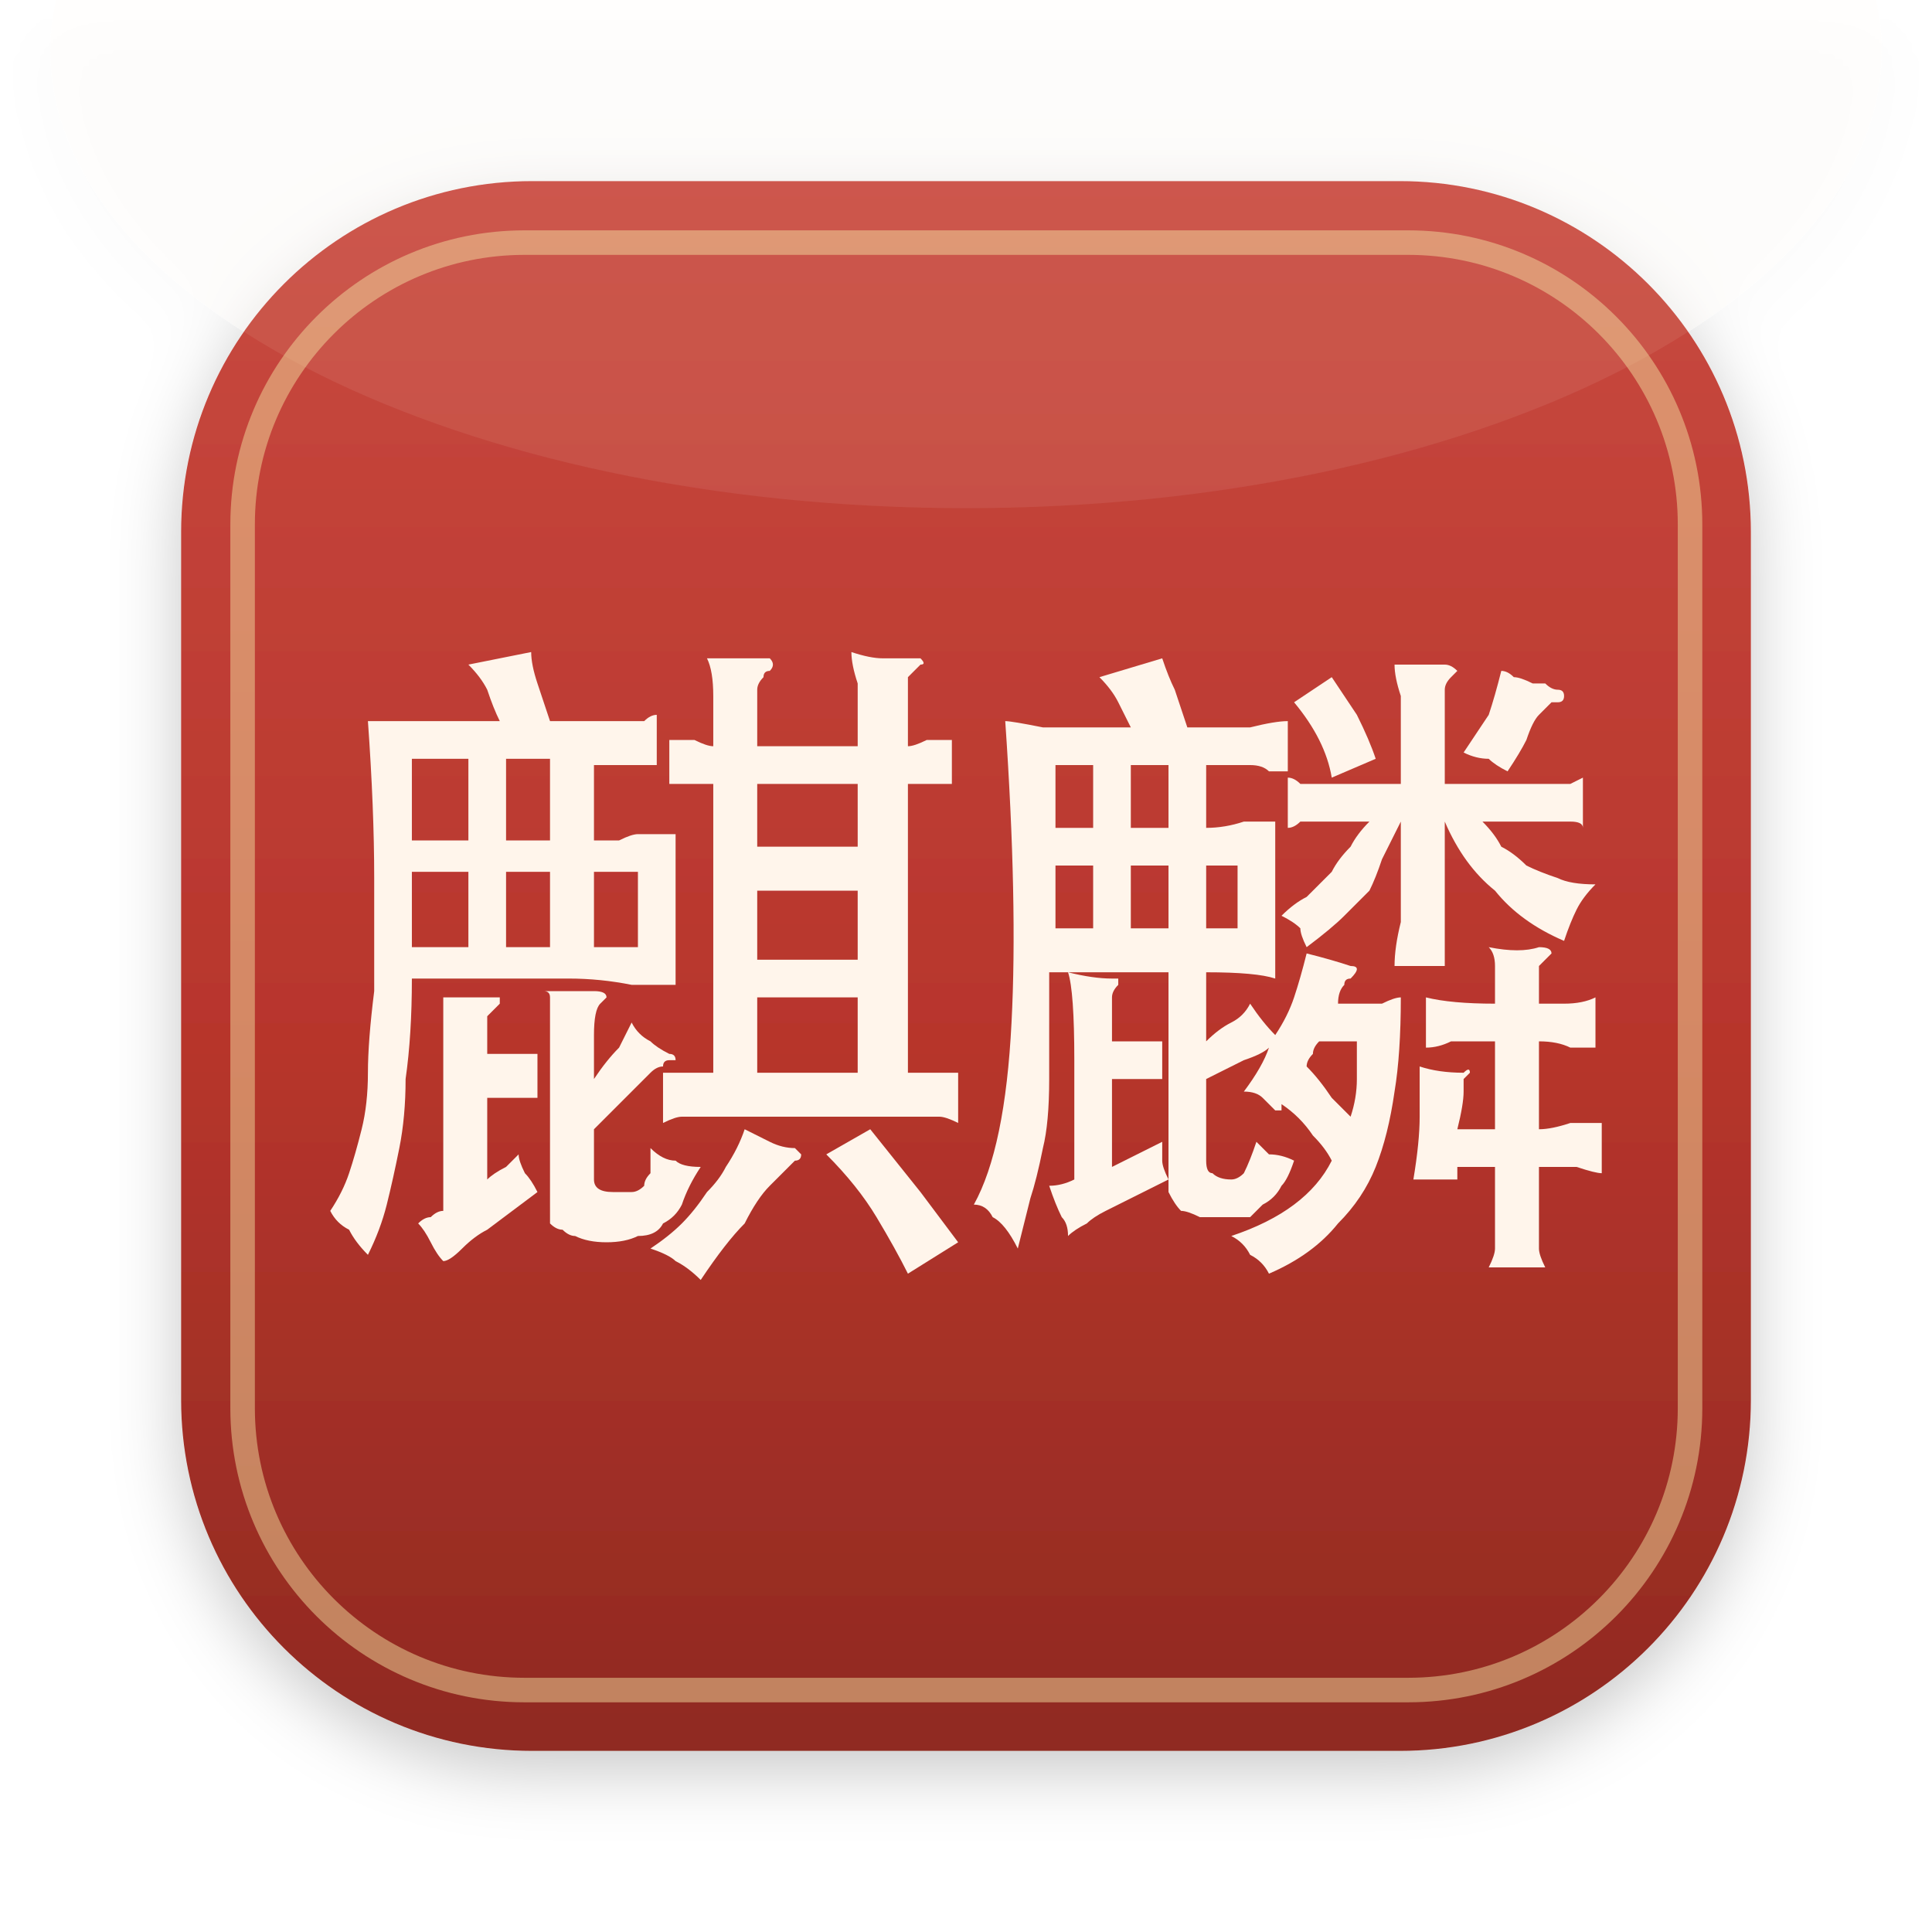
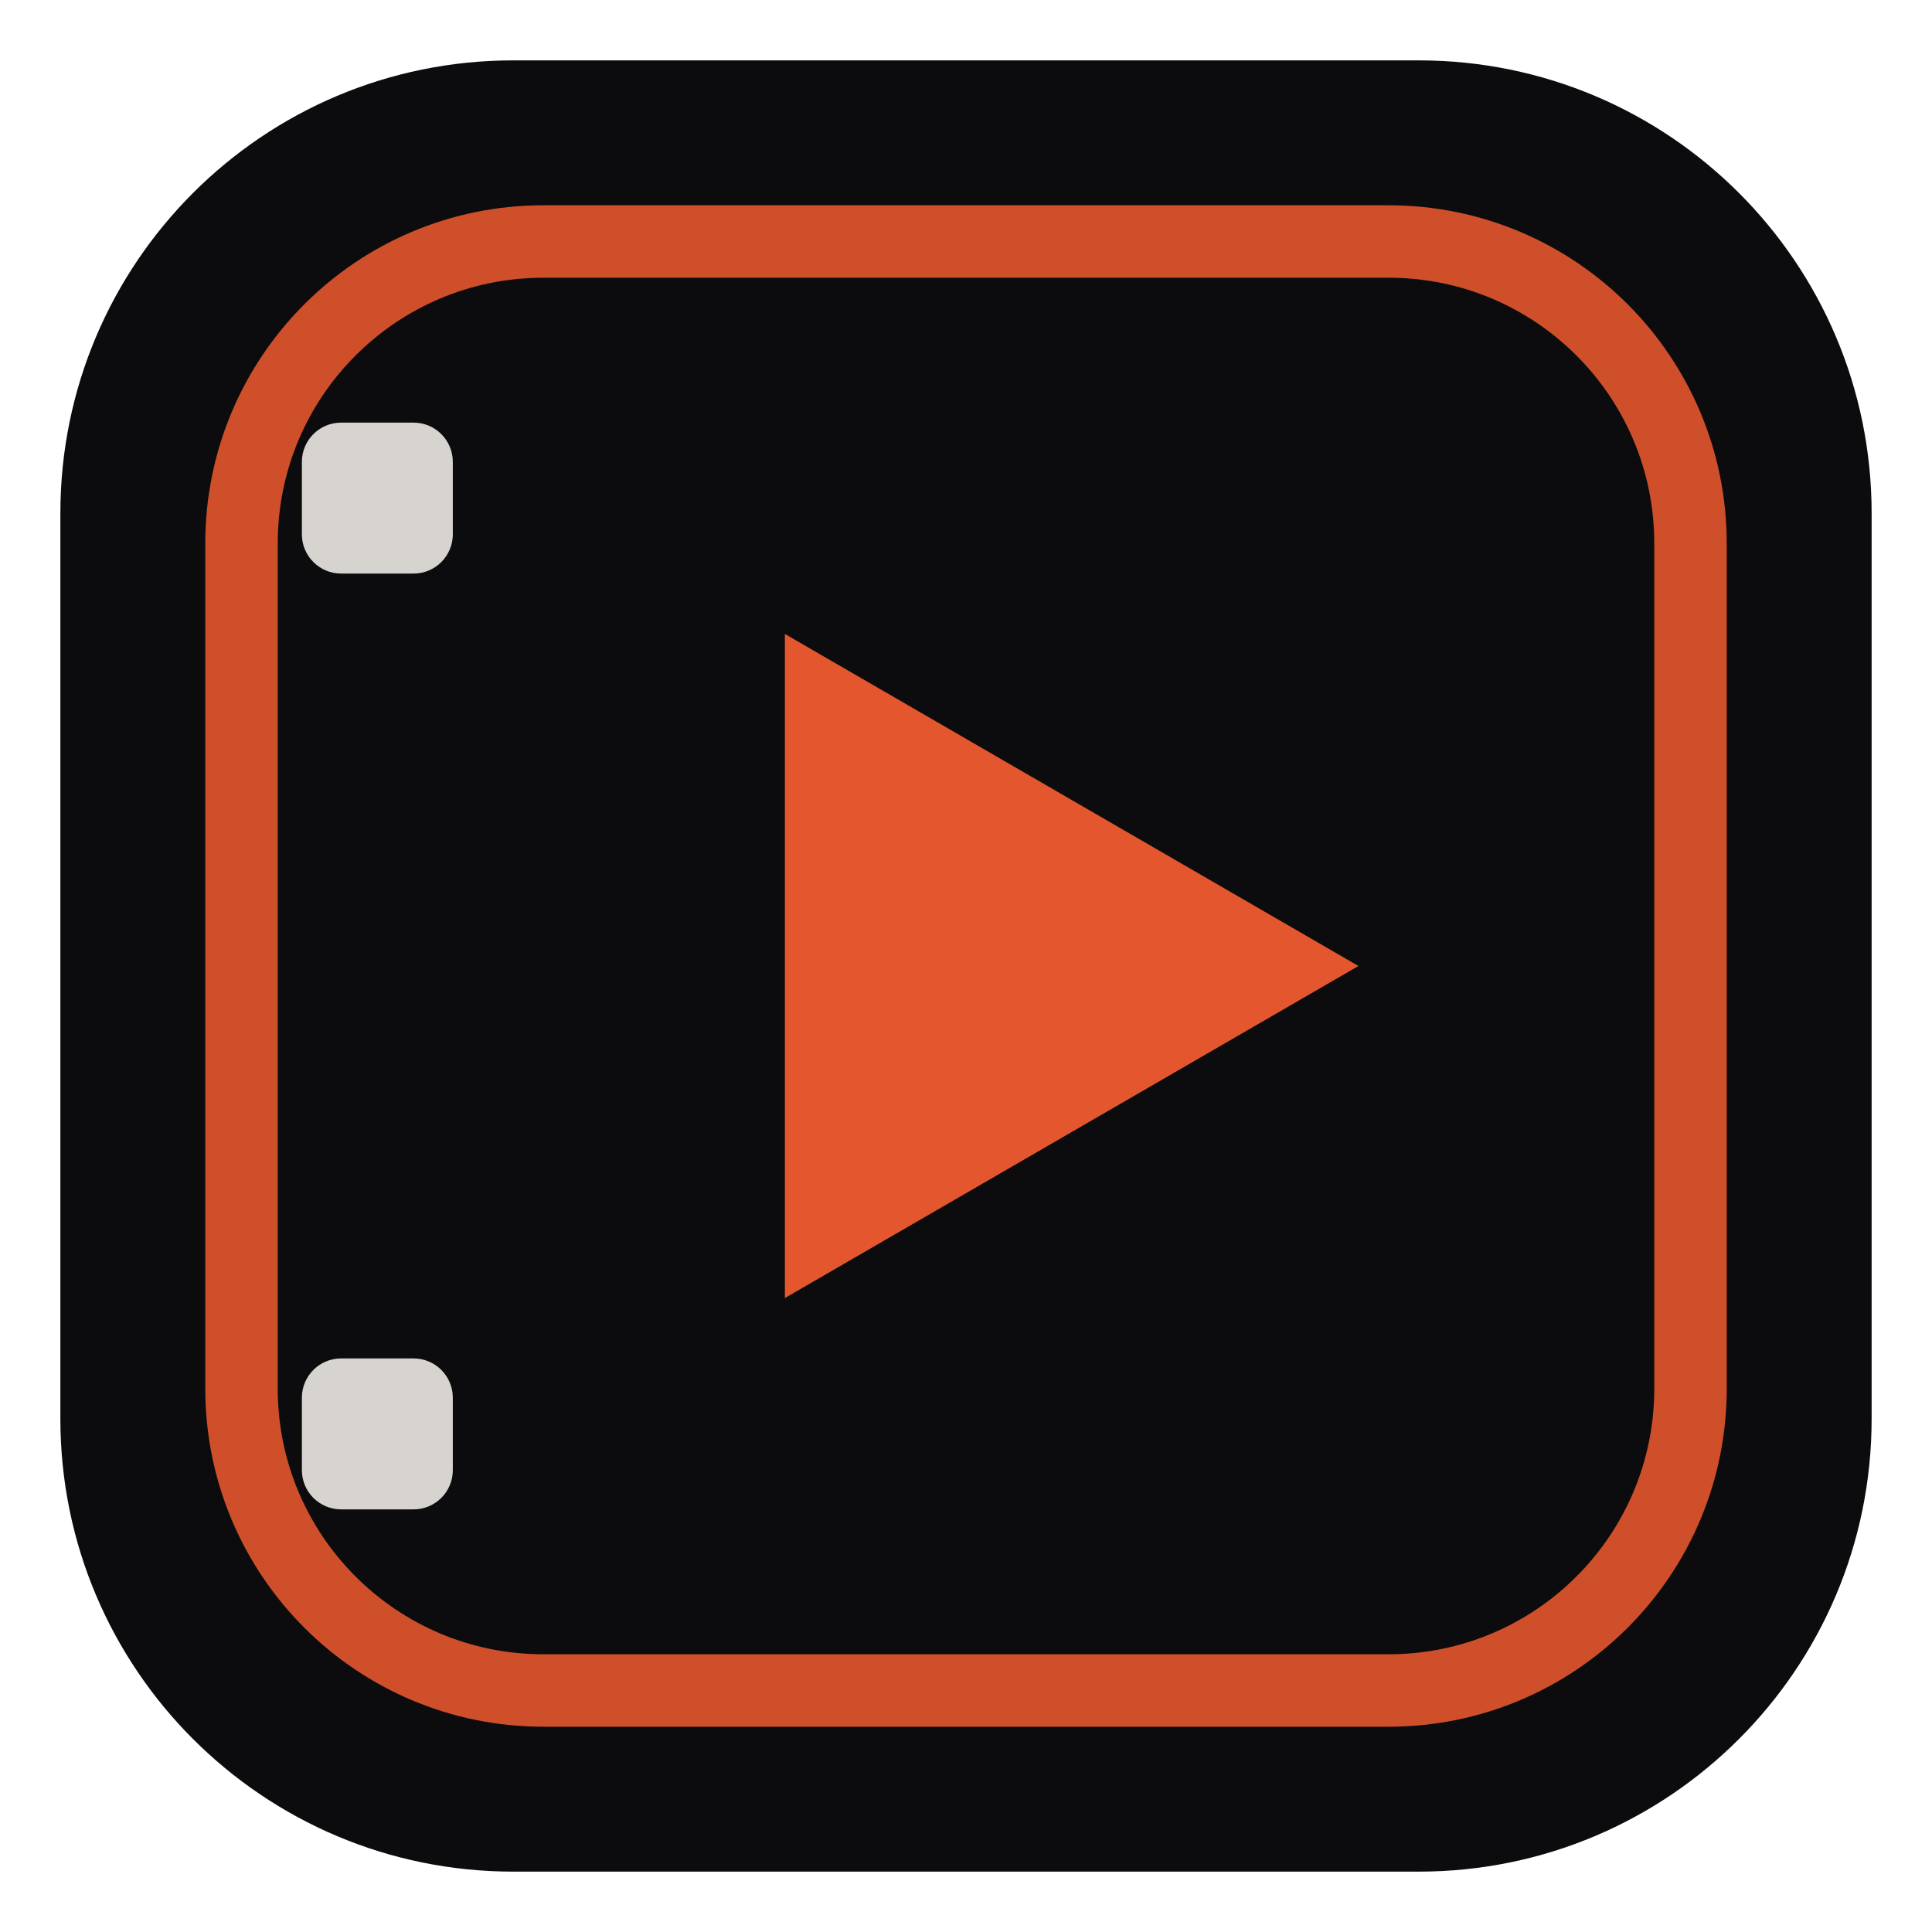
- <svg xmlns="http://www.w3.org/2000/svg" viewBox="0 0 1024 1024" width="1024" height="1024">
-   <defs>
-     <linearGradient id="body" x1="0" y1="0" x2="0" y2="1">
-       <stop offset="0%" stop-color="#C94A40" />
-       <stop offset="55%" stop-color="#B7352C" />
-       <stop offset="100%" stop-color="#8F2A21" />
-     </linearGradient>
-     <filter id="lift" x="-8%" y="-8%" width="116%" height="120%">
-       <feDropShadow dx="0" dy="10" stdDeviation="18" flood-color="#000000" flood-opacity="0.22" />
-     </filter>
-   </defs>
-   <g filter="url(#lift)">
-     <rect x="96" y="96" width="832" height="832" rx="186" fill="url(#body)" />
-     <ellipse cx="512" cy="26.667" rx="485.333" ry="242.667" fill="#fff5eb" opacity="0.08" />
-     <rect x="128.587" y="128.587" width="767.173" height="767.173" rx="149.413" stroke="#f3dc9e" stroke-opacity="0.5" stroke-width="13" fill="none" />
-     <path d="M0.42 0.84Q0.42 0.86 0.45 0.86Q0.47 0.86 0.48 0.86Q0.49 0.86 0.5 0.85Q0.5 0.84 0.51 0.83Q0.51 0.81 0.51 0.79Q0.53 0.81 0.55 0.81Q0.56 0.82 0.59 0.82Q0.57 0.85 0.56 0.88Q0.55 0.9 0.53 0.91Q0.52 0.93 0.49 0.93Q0.47 0.94 0.44 0.94Q0.41 0.94 0.39 0.93Q0.38 0.93 0.37 0.92Q0.36 0.92 0.35 0.91Q0.35 0.9 0.35 0.89V0.63Q0.35 0.61 0.35 0.59Q0.35 0.58 0.35 0.57Q0.35 0.56 0.35 0.55Q0.35 0.54 0.34 0.54Q0.37 0.54 0.39 0.54Q0.4 0.54 0.42 0.54Q0.44 0.54 0.44 0.55Q0.44 0.55 0.43 0.56Q0.42 0.57 0.42 0.61V0.68Q0.44 0.65 0.46 0.63Q0.47 0.61 0.48 0.59Q0.49 0.61 0.51 0.62Q0.52 0.63 0.54 0.64Q0.55 0.64 0.55 0.65Q0.54 0.65 0.54 0.65Q0.53 0.65 0.53 0.66Q0.52 0.66 0.51 0.67Q0.5 0.68 0.48 0.7Q0.45 0.73 0.42 0.76ZM0.92 0.99Q0.9 0.95 0.87 0.9Q0.84 0.85 0.79 0.8L0.86 0.76Q0.9 0.81 0.94 0.86Q0.97 0.9 1 0.94ZM0.74 0.81Q0.74 0.81 0.73 0.82Q0.72 0.83 0.7 0.85Q0.68 0.87 0.66 0.91Q0.63 0.94 0.59 1Q0.57 0.98 0.55 0.97Q0.54 0.96 0.51 0.95Q0.54 0.93 0.56 0.91Q0.58 0.89 0.6 0.86Q0.62 0.84 0.63 0.82Q0.65 0.79 0.66 0.76Q0.68 0.77 0.7 0.78Q0.72 0.79 0.74 0.79Q0.75 0.8 0.75 0.8Q0.75 0.81 0.74 0.81ZM0.25 0.84Q0.26 0.83 0.28 0.82Q0.29 0.81 0.3 0.8Q0.3 0.81 0.31 0.83Q0.32 0.84 0.33 0.86L0.25 0.92Q0.23 0.93 0.21 0.95Q0.19 0.97 0.18 0.97Q0.17 0.96 0.16 0.94Q0.15 0.92 0.14 0.91Q0.15 0.9 0.16 0.9Q0.17 0.89 0.18 0.89V0.65Q0.18 0.58 0.18 0.55Q0.2 0.55 0.22 0.55Q0.24 0.55 0.26 0.55Q0.27 0.55 0.27 0.55Q0.27 0.56 0.27 0.56Q0.26 0.57 0.25 0.58Q0.25 0.58 0.25 0.59V0.64Q0.29 0.64 0.31 0.64Q0.32 0.64 0.33 0.64V0.71Q0.32 0.71 0.3 0.71Q0.28 0.71 0.25 0.71ZM0.61 0.15Q0.61 0.11 0.61 0.07Q0.61 0.03 0.6 0.01Q0.63 0.01 0.65 0.01Q0.67 0.01 0.69 0.01Q0.7 0.01 0.7 0.01Q0.71 0.02 0.7 0.03Q0.69 0.03 0.69 0.04Q0.68 0.05 0.68 0.06V0.15H0.84Q0.84 0.09 0.84 0.05Q0.83 0.02 0.83 0Q0.86 0.01 0.88 0.01Q0.9 0.01 0.93 0.01Q0.94 0.01 0.94 0.01Q0.95 0.02 0.94 0.02Q0.93 0.03 0.92 0.04Q0.92 0.05 0.92 0.06V0.15Q0.93 0.15 0.95 0.14Q0.97 0.14 0.99 0.14V0.21Q0.97 0.21 0.95 0.21Q0.93 0.21 0.92 0.21V0.67Q0.93 0.67 0.96 0.67Q0.98 0.67 1 0.67V0.75Q0.98 0.74 0.97 0.74Q0.95 0.74 0.92 0.74Q0.9 0.74 0.86 0.74Q0.82 0.74 0.76 0.74Q0.7 0.74 0.67 0.74Q0.63 0.74 0.6 0.74Q0.58 0.74 0.56 0.74Q0.55 0.74 0.53 0.75V0.67Q0.55 0.67 0.57 0.67Q0.6 0.67 0.61 0.67V0.21Q0.6 0.21 0.58 0.21Q0.56 0.21 0.54 0.21V0.14Q0.56 0.14 0.58 0.14Q0.6 0.15 0.61 0.15ZM0.68 0.67H0.84V0.55H0.68ZM0.84 0.31V0.21H0.68V0.31ZM0.68 0.38V0.49H0.84V0.38ZM0.49 0.47V0.35H0.42V0.47ZM0.35 0.47V0.35H0.28V0.47ZM0.13 0.35Q0.13 0.38 0.13 0.41Q0.13 0.44 0.13 0.47H0.22V0.35ZM0.13 0.17V0.3H0.22V0.17ZM0.42 0.3Q0.44 0.3 0.46 0.3Q0.48 0.29 0.49 0.29Q0.51 0.29 0.53 0.29Q0.54 0.29 0.55 0.29Q0.55 0.3 0.55 0.34Q0.55 0.37 0.55 0.41Q0.55 0.45 0.55 0.48Q0.55 0.52 0.55 0.53Q0.53 0.53 0.48 0.53Q0.43 0.52 0.38 0.52H0.13Q0.13 0.61 0.12 0.68Q0.12 0.74 0.11 0.79Q0.1 0.84 0.09 0.88Q0.08 0.92 0.06 0.96Q0.04 0.94 0.03 0.92Q0.01 0.91 0 0.89Q0.02 0.86 0.03 0.83Q0.04 0.8 0.05 0.76Q0.06 0.72 0.06 0.67Q0.06 0.62 0.07 0.54Q0.07 0.46 0.07 0.36Q0.07 0.25 0.06 0.11Q0.08 0.11 0.14 0.11Q0.19 0.11 0.27 0.11Q0.26 0.09 0.25 0.06Q0.24 0.04 0.22 0.02L0.32 0Q0.32 0.02 0.33 0.05Q0.34 0.08 0.35 0.11Q0.39 0.11 0.42 0.11Q0.45 0.11 0.47 0.11Q0.49 0.11 0.5 0.11Q0.51 0.1 0.52 0.1V0.18Q0.51 0.18 0.48 0.18Q0.45 0.18 0.42 0.18ZM0.28 0.17V0.3H0.35V0.17Z" fill="#fff5eb" transform="translate(175.04 345.6) scale(332.8)" />
-     <path d="M0.53 0.66Q0.55 0.68 0.57 0.71Q0.59 0.73 0.6 0.74Q0.61 0.71 0.61 0.68Q0.61 0.65 0.61 0.62H0.55Q0.54 0.63 0.54 0.64Q0.53 0.65 0.53 0.66ZM0.25 0.18V0.28H0.31V0.18ZM0.13 0.18V0.28H0.19V0.18ZM0.13 0.44H0.19V0.34H0.13ZM0.31 0.44V0.34H0.25V0.44ZM0.42 0.44V0.34H0.37V0.44ZM0.83 0.76V0.62Q0.79 0.62 0.76 0.62Q0.74 0.63 0.72 0.63V0.55Q0.76 0.56 0.83 0.56Q0.83 0.52 0.83 0.5Q0.83 0.48 0.82 0.47Q0.87 0.48 0.9 0.47Q0.92 0.47 0.92 0.48Q0.92 0.48 0.91 0.49Q0.9 0.5 0.9 0.5Q0.9 0.51 0.9 0.52V0.56Q0.92 0.56 0.94 0.56Q0.97 0.56 0.99 0.55V0.63Q0.97 0.63 0.95 0.63Q0.93 0.62 0.9 0.62V0.76Q0.92 0.76 0.95 0.75Q0.98 0.75 1 0.75V0.83Q0.99 0.83 0.96 0.82Q0.93 0.82 0.9 0.82Q0.9 0.85 0.9 0.88Q0.9 0.9 0.9 0.92Q0.9 0.93 0.9 0.95Q0.9 0.96 0.91 0.98H0.82Q0.83 0.96 0.83 0.95Q0.83 0.94 0.83 0.92Q0.83 0.9 0.83 0.88Q0.83 0.86 0.83 0.82H0.77Q0.77 0.83 0.77 0.83Q0.77 0.83 0.77 0.84L0.7 0.84Q0.71 0.78 0.71 0.74Q0.71 0.7 0.71 0.66Q0.74 0.67 0.78 0.67Q0.79 0.66 0.79 0.67Q0.79 0.67 0.78 0.68Q0.78 0.69 0.78 0.7Q0.78 0.72 0.77 0.76ZM0.37 0.62Q0.39 0.6 0.41 0.59Q0.43 0.58 0.44 0.56Q0.46 0.59 0.48 0.61Q0.5 0.58 0.51 0.55Q0.52 0.52 0.53 0.48Q0.57 0.49 0.6 0.5Q0.62 0.5 0.6 0.52Q0.59 0.52 0.59 0.53Q0.58 0.54 0.58 0.56Q0.63 0.56 0.65 0.56Q0.67 0.55 0.68 0.55Q0.68 0.64 0.67 0.7Q0.66 0.77 0.64 0.82Q0.62 0.87 0.58 0.91Q0.54 0.96 0.47 0.99Q0.46 0.97 0.44 0.96Q0.43 0.94 0.41 0.93Q0.47 0.91 0.51 0.88Q0.55 0.85 0.57 0.81Q0.56 0.79 0.54 0.77Q0.52 0.74 0.49 0.72Q0.49 0.72 0.49 0.73Q0.49 0.73 0.48 0.73Q0.47 0.72 0.46 0.71Q0.45 0.7 0.43 0.7Q0.46 0.66 0.47 0.63Q0.46 0.64 0.43 0.65Q0.41 0.66 0.37 0.68V0.81Q0.37 0.83 0.38 0.83Q0.39 0.84 0.41 0.84Q0.42 0.84 0.43 0.83Q0.44 0.81 0.45 0.78Q0.46 0.79 0.47 0.8Q0.49 0.8 0.51 0.81Q0.5 0.84 0.49 0.85Q0.48 0.87 0.46 0.88Q0.45 0.89 0.44 0.9Q0.43 0.9 0.41 0.9Q0.38 0.9 0.36 0.9Q0.34 0.89 0.33 0.89Q0.32 0.88 0.31 0.86Q0.31 0.85 0.31 0.82V0.51H0.12Q0.12 0.61 0.12 0.68Q0.12 0.75 0.11 0.79Q0.1 0.84 0.09 0.87Q0.08 0.91 0.07 0.95Q0.05 0.91 0.03 0.9Q0.02 0.88 0 0.88Q0.05 0.79 0.06 0.59Q0.07 0.4 0.05 0.11Q0.06 0.11 0.11 0.12Q0.16 0.12 0.25 0.12Q0.24 0.1 0.23 0.08Q0.22 0.06 0.2 0.04L0.3 0.01Q0.31 0.04 0.32 0.06Q0.33 0.09 0.34 0.12Q0.39 0.12 0.44 0.12Q0.48 0.11 0.5 0.11V0.19Q0.49 0.19 0.47 0.19Q0.46 0.18 0.44 0.18Q0.42 0.18 0.4 0.18Q0.38 0.18 0.37 0.18V0.28Q0.4 0.28 0.43 0.27Q0.47 0.27 0.48 0.27Q0.48 0.28 0.48 0.29Q0.48 0.3 0.48 0.31Q0.48 0.32 0.48 0.34Q0.48 0.36 0.48 0.39Q0.48 0.42 0.48 0.44Q0.48 0.46 0.48 0.48Q0.48 0.49 0.48 0.5Q0.48 0.51 0.48 0.52Q0.45 0.51 0.37 0.51ZM0.22 0.62Q0.25 0.62 0.27 0.62Q0.28 0.62 0.3 0.62Q0.3 0.63 0.3 0.65Q0.3 0.66 0.3 0.68Q0.28 0.68 0.27 0.68Q0.25 0.68 0.22 0.68V0.82Q0.24 0.81 0.26 0.8Q0.28 0.79 0.3 0.78Q0.3 0.8 0.3 0.81Q0.3 0.82 0.31 0.84L0.21 0.89Q0.19 0.9 0.18 0.91Q0.16 0.92 0.15 0.93Q0.15 0.91 0.14 0.9Q0.13 0.88 0.12 0.85Q0.14 0.85 0.16 0.84V0.65Q0.16 0.54 0.15 0.51Q0.19 0.52 0.22 0.52Q0.23 0.52 0.23 0.52Q0.23 0.53 0.23 0.53Q0.22 0.54 0.22 0.55Q0.22 0.55 0.22 0.56ZM0.57 0.04Q0.59 0.07 0.61 0.1Q0.63 0.14 0.64 0.17L0.57 0.2Q0.56 0.14 0.51 0.08ZM0.93 0.06Q0.94 0.06 0.94 0.07Q0.94 0.08 0.93 0.08Q0.92 0.08 0.92 0.08Q0.91 0.09 0.9 0.1Q0.89 0.11 0.88 0.14Q0.87 0.16 0.85 0.19Q0.83 0.18 0.82 0.17Q0.8 0.17 0.78 0.16Q0.8 0.13 0.82 0.1Q0.83 0.07 0.84 0.03Q0.85 0.03 0.86 0.04Q0.87 0.04 0.89 0.05Q0.9 0.05 0.91 0.05Q0.92 0.06 0.93 0.06ZM0.68 0.27Q0.66 0.31 0.65 0.33Q0.64 0.36 0.63 0.38Q0.61 0.4 0.59 0.42Q0.57 0.44 0.53 0.47Q0.52 0.45 0.52 0.44Q0.51 0.43 0.49 0.42Q0.51 0.4 0.53 0.39Q0.55 0.37 0.57 0.35Q0.58 0.33 0.6 0.31Q0.61 0.29 0.63 0.27Q0.61 0.27 0.59 0.27Q0.57 0.27 0.56 0.27Q0.54 0.27 0.52 0.27Q0.51 0.28 0.5 0.28V0.2Q0.51 0.2 0.52 0.21Q0.53 0.21 0.55 0.21Q0.57 0.21 0.6 0.21Q0.63 0.21 0.68 0.21V0.15Q0.68 0.09 0.68 0.07Q0.67 0.04 0.67 0.02Q0.69 0.02 0.71 0.02Q0.74 0.02 0.75 0.02Q0.76 0.02 0.77 0.03Q0.77 0.03 0.76 0.04Q0.75 0.05 0.75 0.06Q0.75 0.07 0.75 0.09V0.21Q0.81 0.21 0.85 0.21Q0.9 0.21 0.92 0.21Q0.94 0.21 0.95 0.21Q0.97 0.2 0.97 0.2V0.28Q0.97 0.27 0.95 0.27Q0.94 0.27 0.92 0.27Q0.9 0.27 0.87 0.27Q0.85 0.27 0.81 0.27Q0.83 0.29 0.84 0.31Q0.86 0.32 0.88 0.34Q0.9 0.35 0.93 0.36Q0.95 0.37 0.99 0.37Q0.97 0.39 0.96 0.41Q0.95 0.43 0.94 0.46Q0.87 0.43 0.83 0.38Q0.78 0.34 0.75 0.27H0.75V0.35Q0.75 0.4 0.75 0.44Q0.75 0.47 0.75 0.5H0.67Q0.67 0.47 0.68 0.43Q0.68 0.4 0.68 0.35Z" fill="#fff5eb" transform="translate(516.16 345.6) scale(332.8)" />
-   </g>
+ <svg xmlns="http://www.w3.org/2000/svg" width="512" height="512" viewBox="0 0 64 64">
+   <rect x="2" y="2" width="60" height="60" rx="15" fill="#0C0C0E" />
+   <rect x="8" y="8" width="48" height="48" rx="10" fill="none" stroke="#E4572E" stroke-width="2.4" opacity="0.9" />
+   <path d="M26 21 L45 32 L26 43 Z" fill="#E4572E" />
+   <rect x="10" y="14" width="5" height="5" rx="1.3" fill="#FAF7F2" opacity="0.85" />
+   <rect x="10" y="45" width="5" height="5" rx="1.3" fill="#FAF7F2" opacity="0.85" />
</svg>
